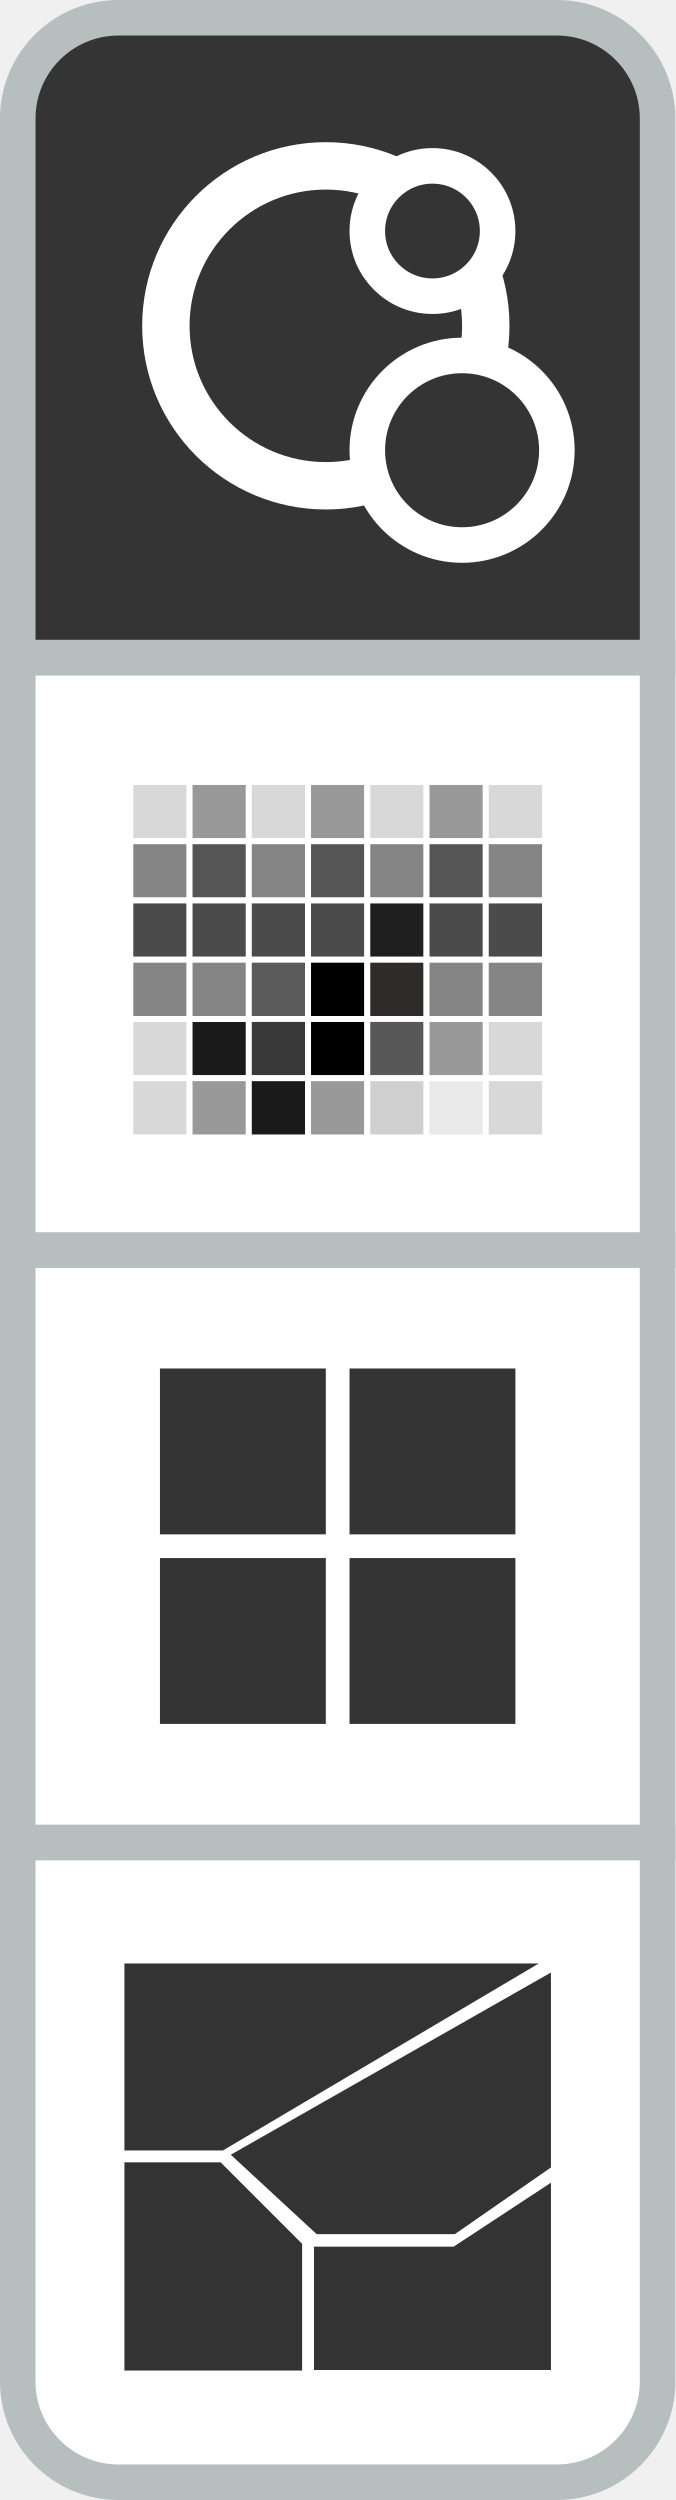
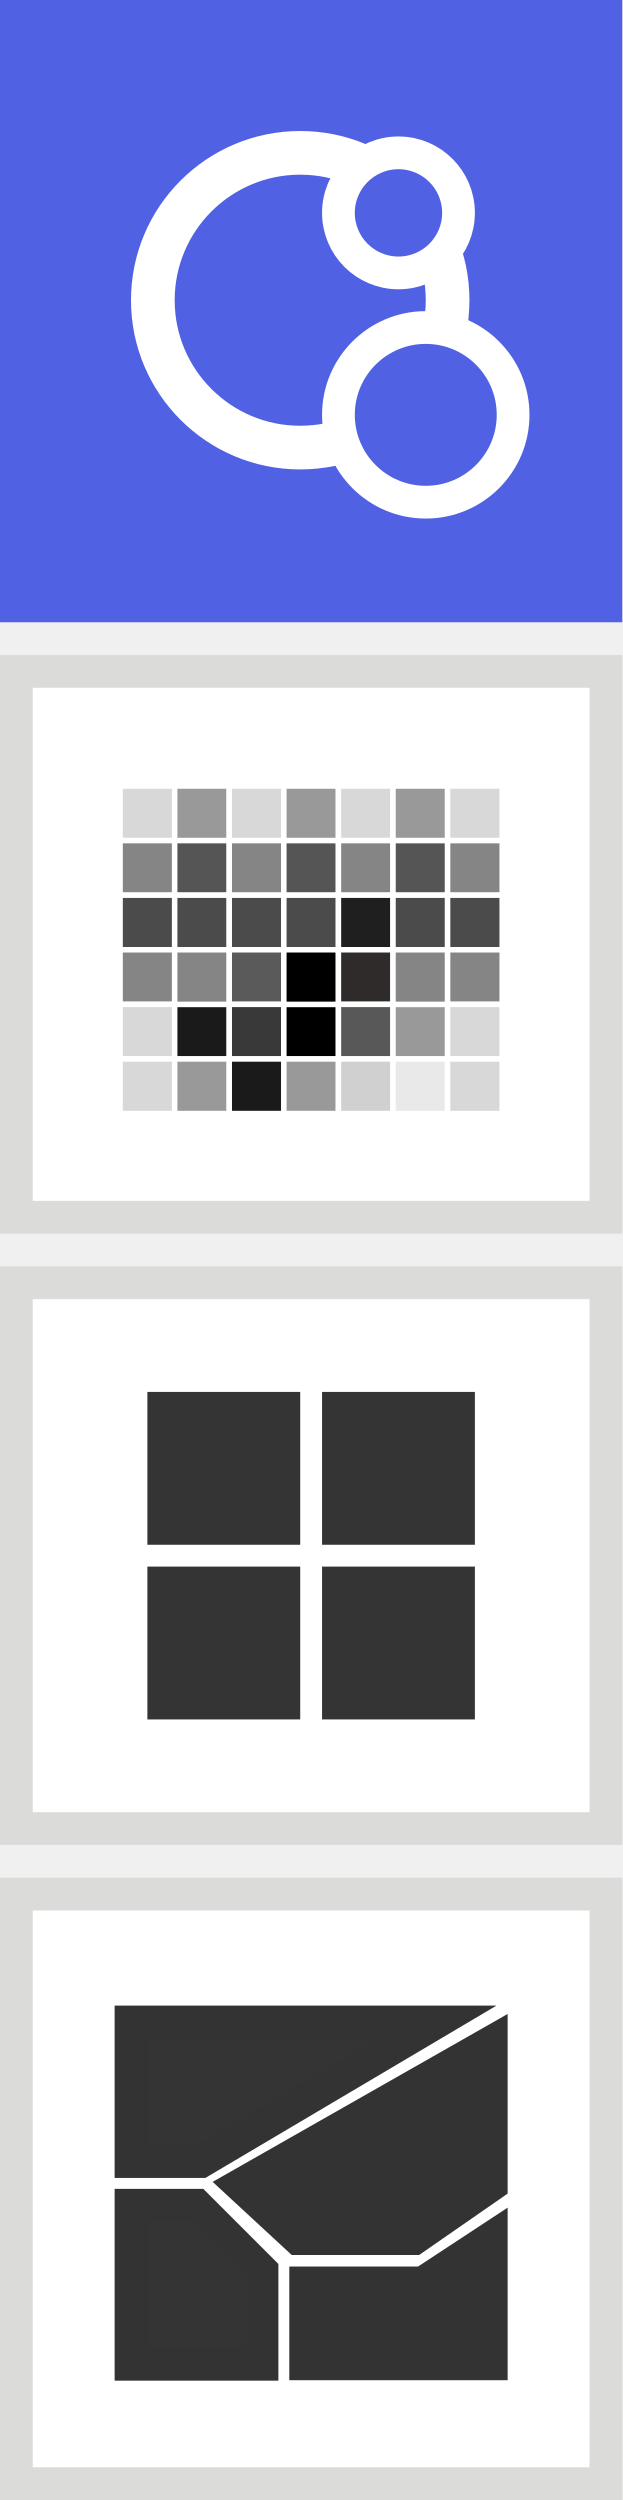
- <svg xmlns="http://www.w3.org/2000/svg" width="57px" height="211px" viewBox="0 0 57 211" version="1.1">
+ <svg xmlns="http://www.w3.org/2000/svg" width="57px" height="229px" viewBox="0 0 57 229" version="1.1">
  <g id="Page-1" stroke="none" stroke-width="1" fill="none" fill-rule="evenodd">
    <g id="map-toggle-bubbles">
-       <g id="choropleth" transform="translate(0, 154)" stroke-width="3">
-         <path d="M47,1.5 C49.347,1.5 51.472,2.451 53.01,3.99 C54.549,5.528 55.5,7.653 55.5,10 L55.5,10 L55.5,55.5 L1.5,55.5 L1.5,10 C1.5,7.653 2.451,5.528 3.99,3.99 C5.528,2.451 7.653,1.5 10,1.5 L10,1.5 Z" id="Rectangle" stroke="#B7BEBE" fill="#FFFFFF" transform="translate(28.5, 28.5) rotate(-180) translate(-28.5, -28.5) " />
+       <g id="choropleth" transform="translate(0, 172)" stroke-width="3">
+         <rect id="Rectangle" stroke="#DBDBD9" fill="#FFFFFF" transform="translate(28.5, 28.5) rotate(-180) translate(-28.5, -28.5) " x="1.5" y="1.5" width="54" height="54" />
        <polygon id="Path-2" stroke="#333333" fill="#343434" points="12 30 12 44.571 24 44.571 24 36 18 30" />
        <polygon id="Path-3" stroke="#333333" fill="#333333" points="22 28.149 27.308 33.058 37.923 33.058 45 28.149 45 15.058" />
        <polygon id="Path-4" stroke="#333333" fill="#333333" points="28 37.117 28 44.526 45 44.526 45 33 38.737 37.117" />
        <polygon id="Path-5" stroke="#333333" fill="#343434" points="12 26 18.4 26 40 13.214 12 13.214" />
      </g>
-       <g id="gridmap" transform="translate(0, 104)">
-         <rect id="Rectangle" stroke="#B7BEBE" stroke-width="3" fill="#FFFFFF" x="1.5" y="1.5" width="54" height="50" />
+       <g id="gridmap" transform="translate(0, 116)">
+         <rect id="Rectangle" stroke="#DBDBD9" stroke-width="3" fill="#FFFFFF" x="1.5" y="1.5" width="54" height="50" />
        <g id="Group-4" transform="translate(13, 11)" fill="#343434" stroke="#FFFFFF">
          <rect id="Rectangle" x="0" y="0" width="15" height="15" />
          <rect id="Rectangle" x="16" y="0" width="15" height="15" />
          <rect id="Rectangle" x="16" y="16" width="15" height="15" />
          <rect id="Rectangle" x="0" y="16" width="15" height="15" />
        </g>
      </g>
-       <g id="heatmap" transform="translate(0, 54)">
-         <rect id="Rectangle" stroke="#B7BEBE" stroke-width="3" fill="#FFFFFF" x="1.5" y="1.5" width="54" height="50" />
+       <g id="heatmap" transform="translate(0, 60)">
+         <rect id="Rectangle" stroke="#DBDBD9" stroke-width="3" fill="#FFFFFF" x="1.5" y="1.5" width="54" height="50" />
        <g id="Group-2" transform="translate(11, 12)" stroke="#FFFFFF" stroke-width="0.5">
          <g id="Group">
            <rect id="Rectangle" fill="#D8D8D8" x="0" y="0" width="5" height="5" />
            <rect id="Rectangle" fill="#858585" x="0" y="5" width="5" height="5" />
            <rect id="Rectangle" fill="#4B4B4B" x="0" y="10" width="5" height="5" />
            <rect id="Rectangle" fill="#858585" x="0" y="15" width="5" height="5" />
            <rect id="Rectangle" fill="#999999" x="5" y="0" width="5" height="5" />
            <rect id="Rectangle" fill="#D8D8D8" x="0" y="20" width="5" height="5" />
            <rect id="Rectangle" fill="#1A1A1A" x="5" y="20" width="5" height="5" />
            <rect id="Rectangle" fill="#D8D8D8" x="0" y="25" width="5" height="5" />
            <rect id="Rectangle" fill="#999999" x="5" y="25" width="5" height="5" />
            <rect id="Rectangle" fill="#555555" x="5" y="5" width="5" height="5" />
            <rect id="Rectangle" fill="#4B4B4B" x="5" y="10" width="5" height="5" />
            <rect id="Rectangle" fill="#858585" x="5" y="15" width="5" height="5" />
            <rect id="Rectangle" fill="#D8D8D8" x="10" y="0" width="5" height="5" />
            <rect id="Rectangle" fill="#858585" x="10" y="5" width="5" height="5" />
            <rect id="Rectangle" fill="#4B4B4B" x="10" y="10" width="5" height="5" />
            <rect id="Rectangle" fill="#5A5A5A" x="10" y="15" width="5" height="5" />
            <rect id="Rectangle" fill="#999999" x="15" y="0" width="5" height="5" />
            <rect id="Rectangle" fill="#393939" x="10" y="20" width="5" height="5" />
            <rect id="Rectangle" fill="#000000" x="15" y="20" width="5" height="5" />
            <rect id="Rectangle" fill="#1A1A1A" x="10" y="25" width="5" height="5" />
            <rect id="Rectangle" fill="#999999" x="15" y="25" width="5" height="5" />
            <rect id="Rectangle" fill="#555555" x="15" y="5" width="5" height="5" />
            <rect id="Rectangle" fill="#4B4B4B" x="15" y="10" width="5" height="5" />
            <rect id="Rectangle" fill="#000000" x="15" y="15" width="5" height="5" />
            <rect id="Rectangle" fill="#D8D8D8" x="20" y="0" width="5" height="5" />
            <rect id="Rectangle" fill="#858585" x="20" y="5" width="5" height="5" />
            <rect id="Rectangle" fill="#1F1F1F" x="20" y="10" width="5" height="5" />
            <rect id="Rectangle" fill="#2F2B2B" x="20" y="15" width="5" height="5" />
            <rect id="Rectangle" fill="#999999" x="25" y="0" width="5" height="5" />
            <rect id="Rectangle" fill="#585858" x="20" y="20" width="5" height="5" />
            <rect id="Rectangle" fill="#999999" x="25" y="20" width="5" height="5" />
            <rect id="Rectangle" fill="#D0D0D0" x="20" y="25" width="5" height="5" />
            <rect id="Rectangle" fill="#E9E9E9" x="25" y="25" width="5" height="5" />
            <rect id="Rectangle" fill="#555555" x="25" y="5" width="5" height="5" />
            <rect id="Rectangle" fill="#4B4B4B" x="25" y="10" width="5" height="5" />
            <rect id="Rectangle" fill="#858585" x="25" y="15" width="5" height="5" />
            <rect id="Rectangle" fill="#D8D8D8" x="30" y="0" width="5" height="5" />
            <rect id="Rectangle" fill="#858585" x="30" y="5" width="5" height="5" />
            <rect id="Rectangle" fill="#4B4B4B" x="30" y="10" width="5" height="5" />
            <rect id="Rectangle" fill="#858585" x="30" y="15" width="5" height="5" />
            <rect id="Rectangle" fill="#D8D8D8" x="30" y="20" width="5" height="5" />
            <rect id="Rectangle" fill="#D8D8D8" x="30" y="25" width="5" height="5" />
          </g>
        </g>
      </g>
-       <g id="bubbles" fill="#343434">
-         <path d="M47,1.5 C49.347,1.5 51.472,2.451 53.01,3.99 C54.549,5.528 55.5,7.653 55.5,10 L55.5,10 L55.5,55.5 L1.5,55.5 L1.5,10 C1.5,7.653 2.451,5.528 3.99,3.99 C5.528,2.451 7.653,1.5 10,1.5 L10,1.5 Z" id="Rectangle" stroke="#B7BEBE" stroke-width="3" />
+       <g id="bubbles" fill="#5061E4">
+         <rect id="Rectangle" x="0" y="0" width="57" height="57" />
        <circle id="Oval" stroke="#FFFFFF" stroke-width="4" cx="27.5" cy="27.5" r="13.5" />
        <circle id="Oval" stroke="#FFFFFF" stroke-width="3" cx="36.5" cy="19.5" r="5.5" />
        <circle id="Oval" stroke="#FFFFFF" stroke-width="3" cx="39" cy="38" r="8" />
      </g>
    </g>
  </g>
</svg>
